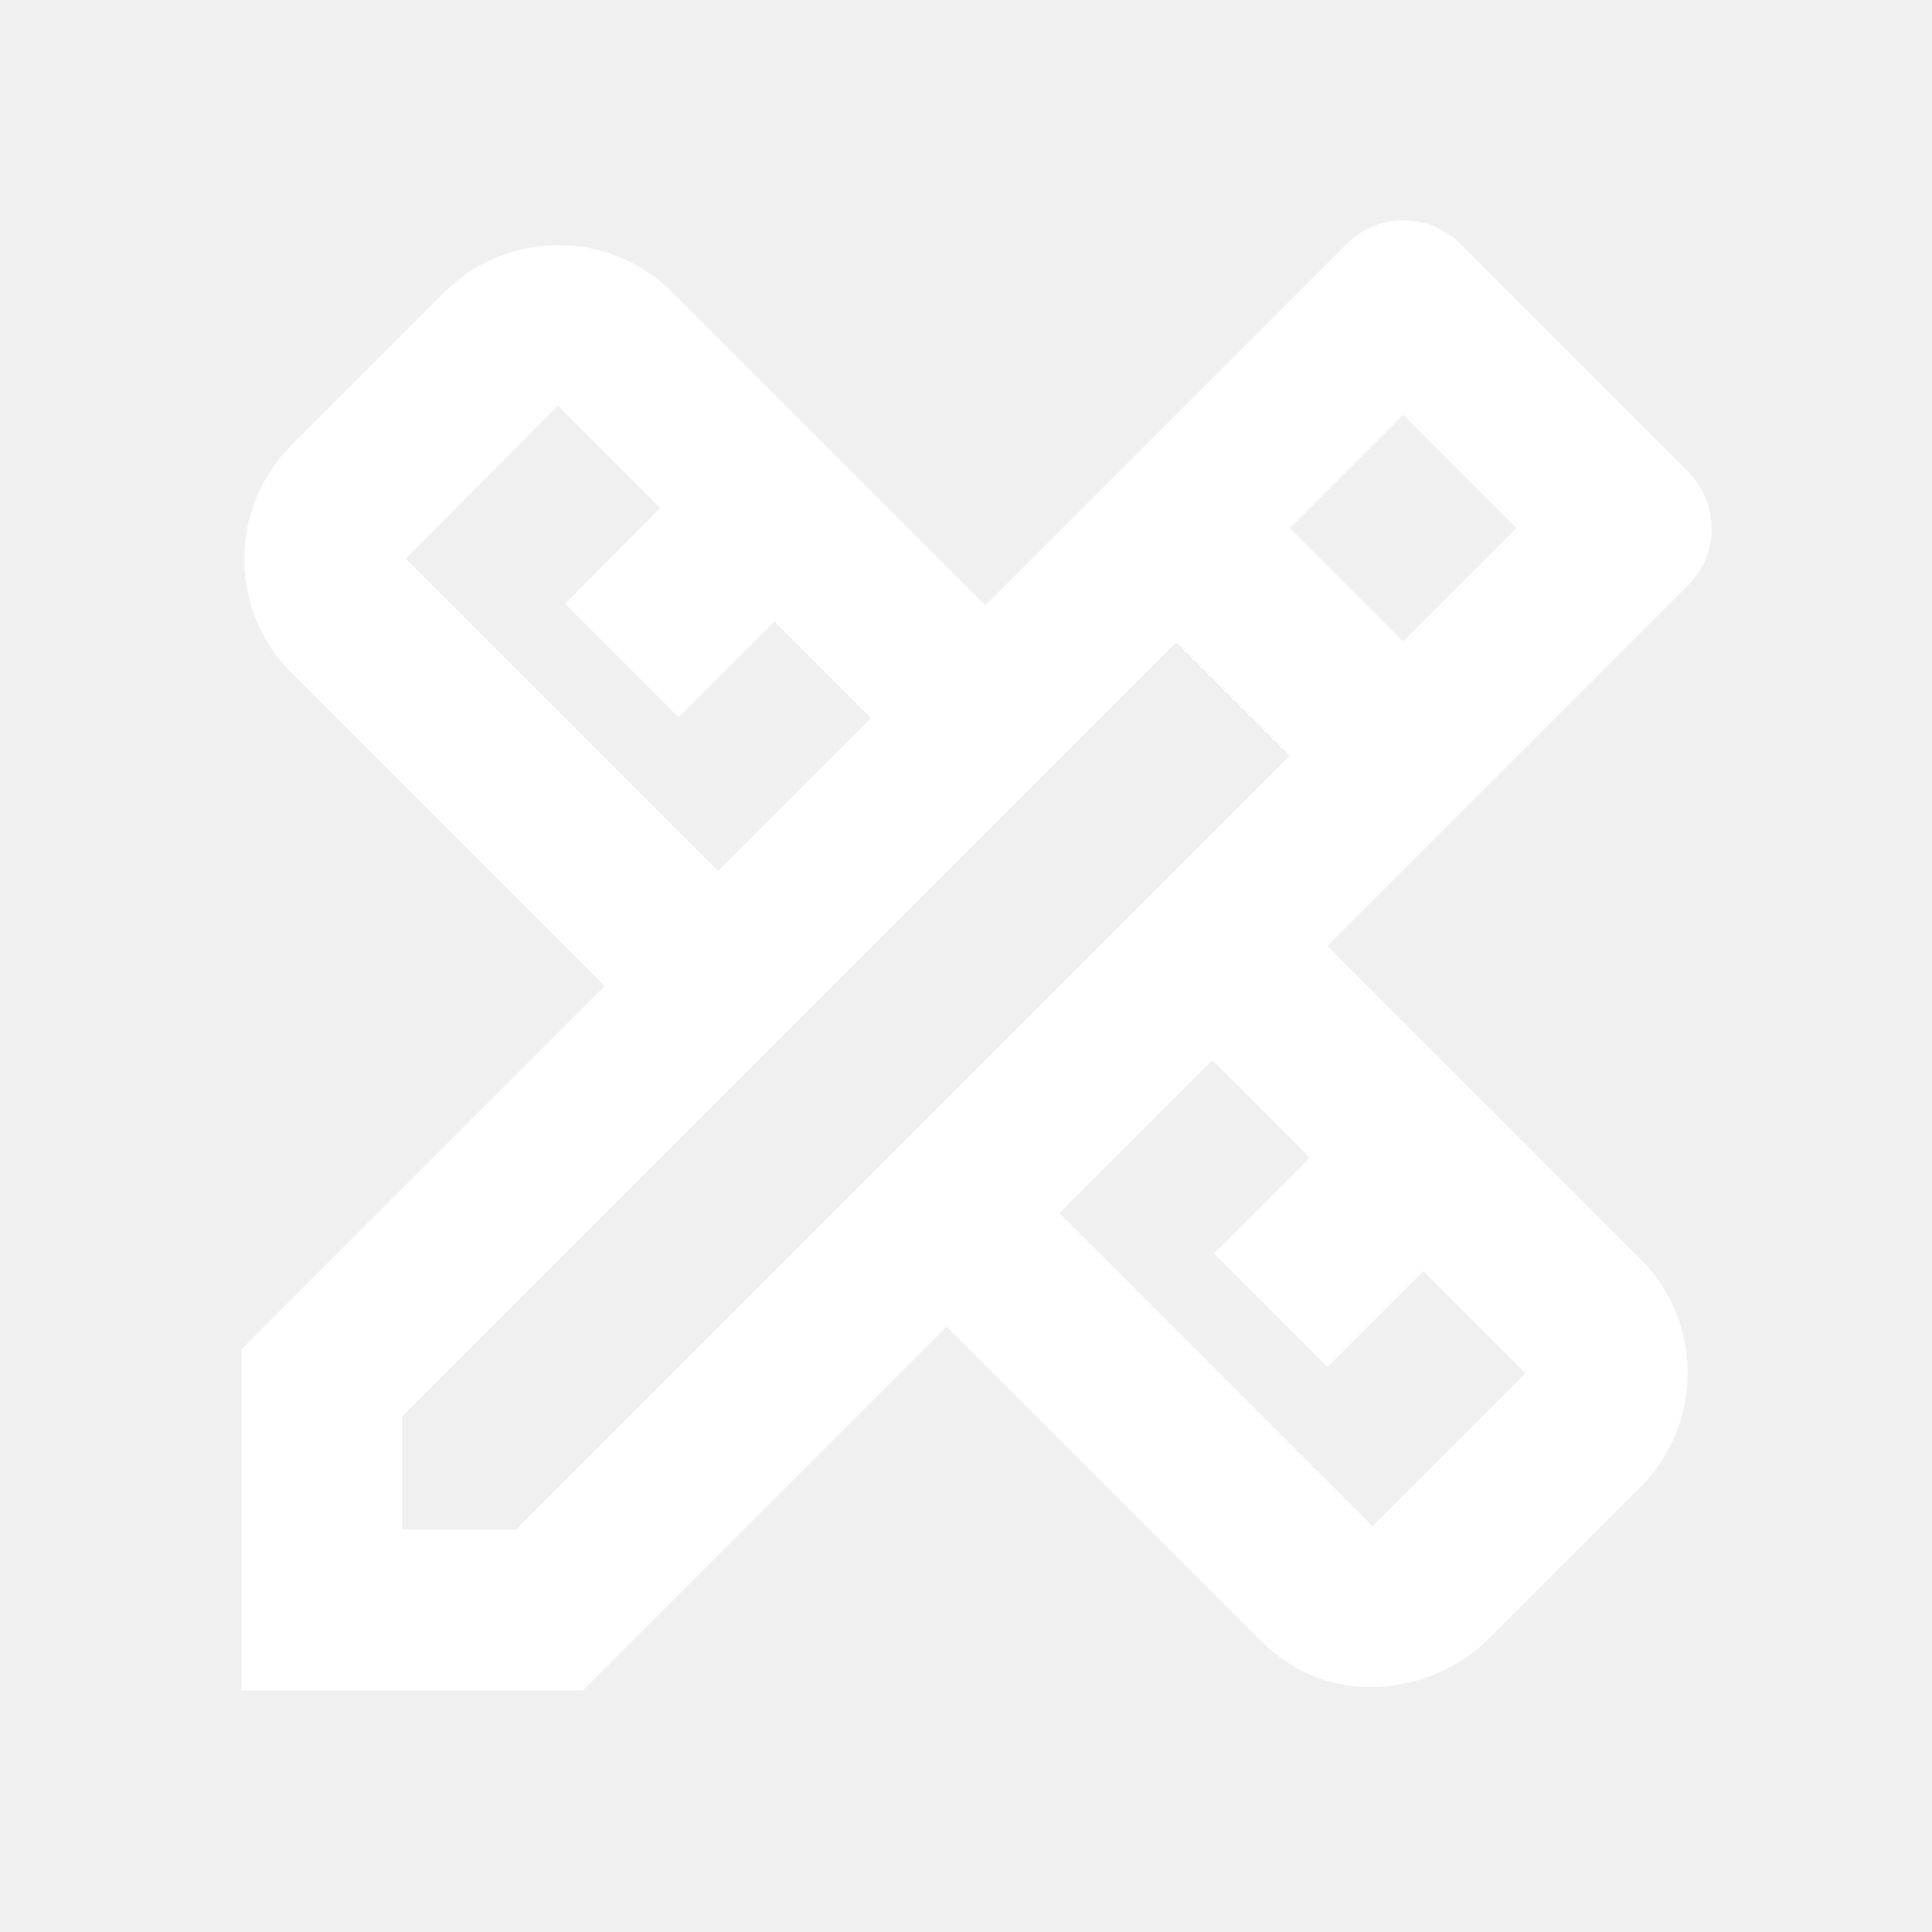
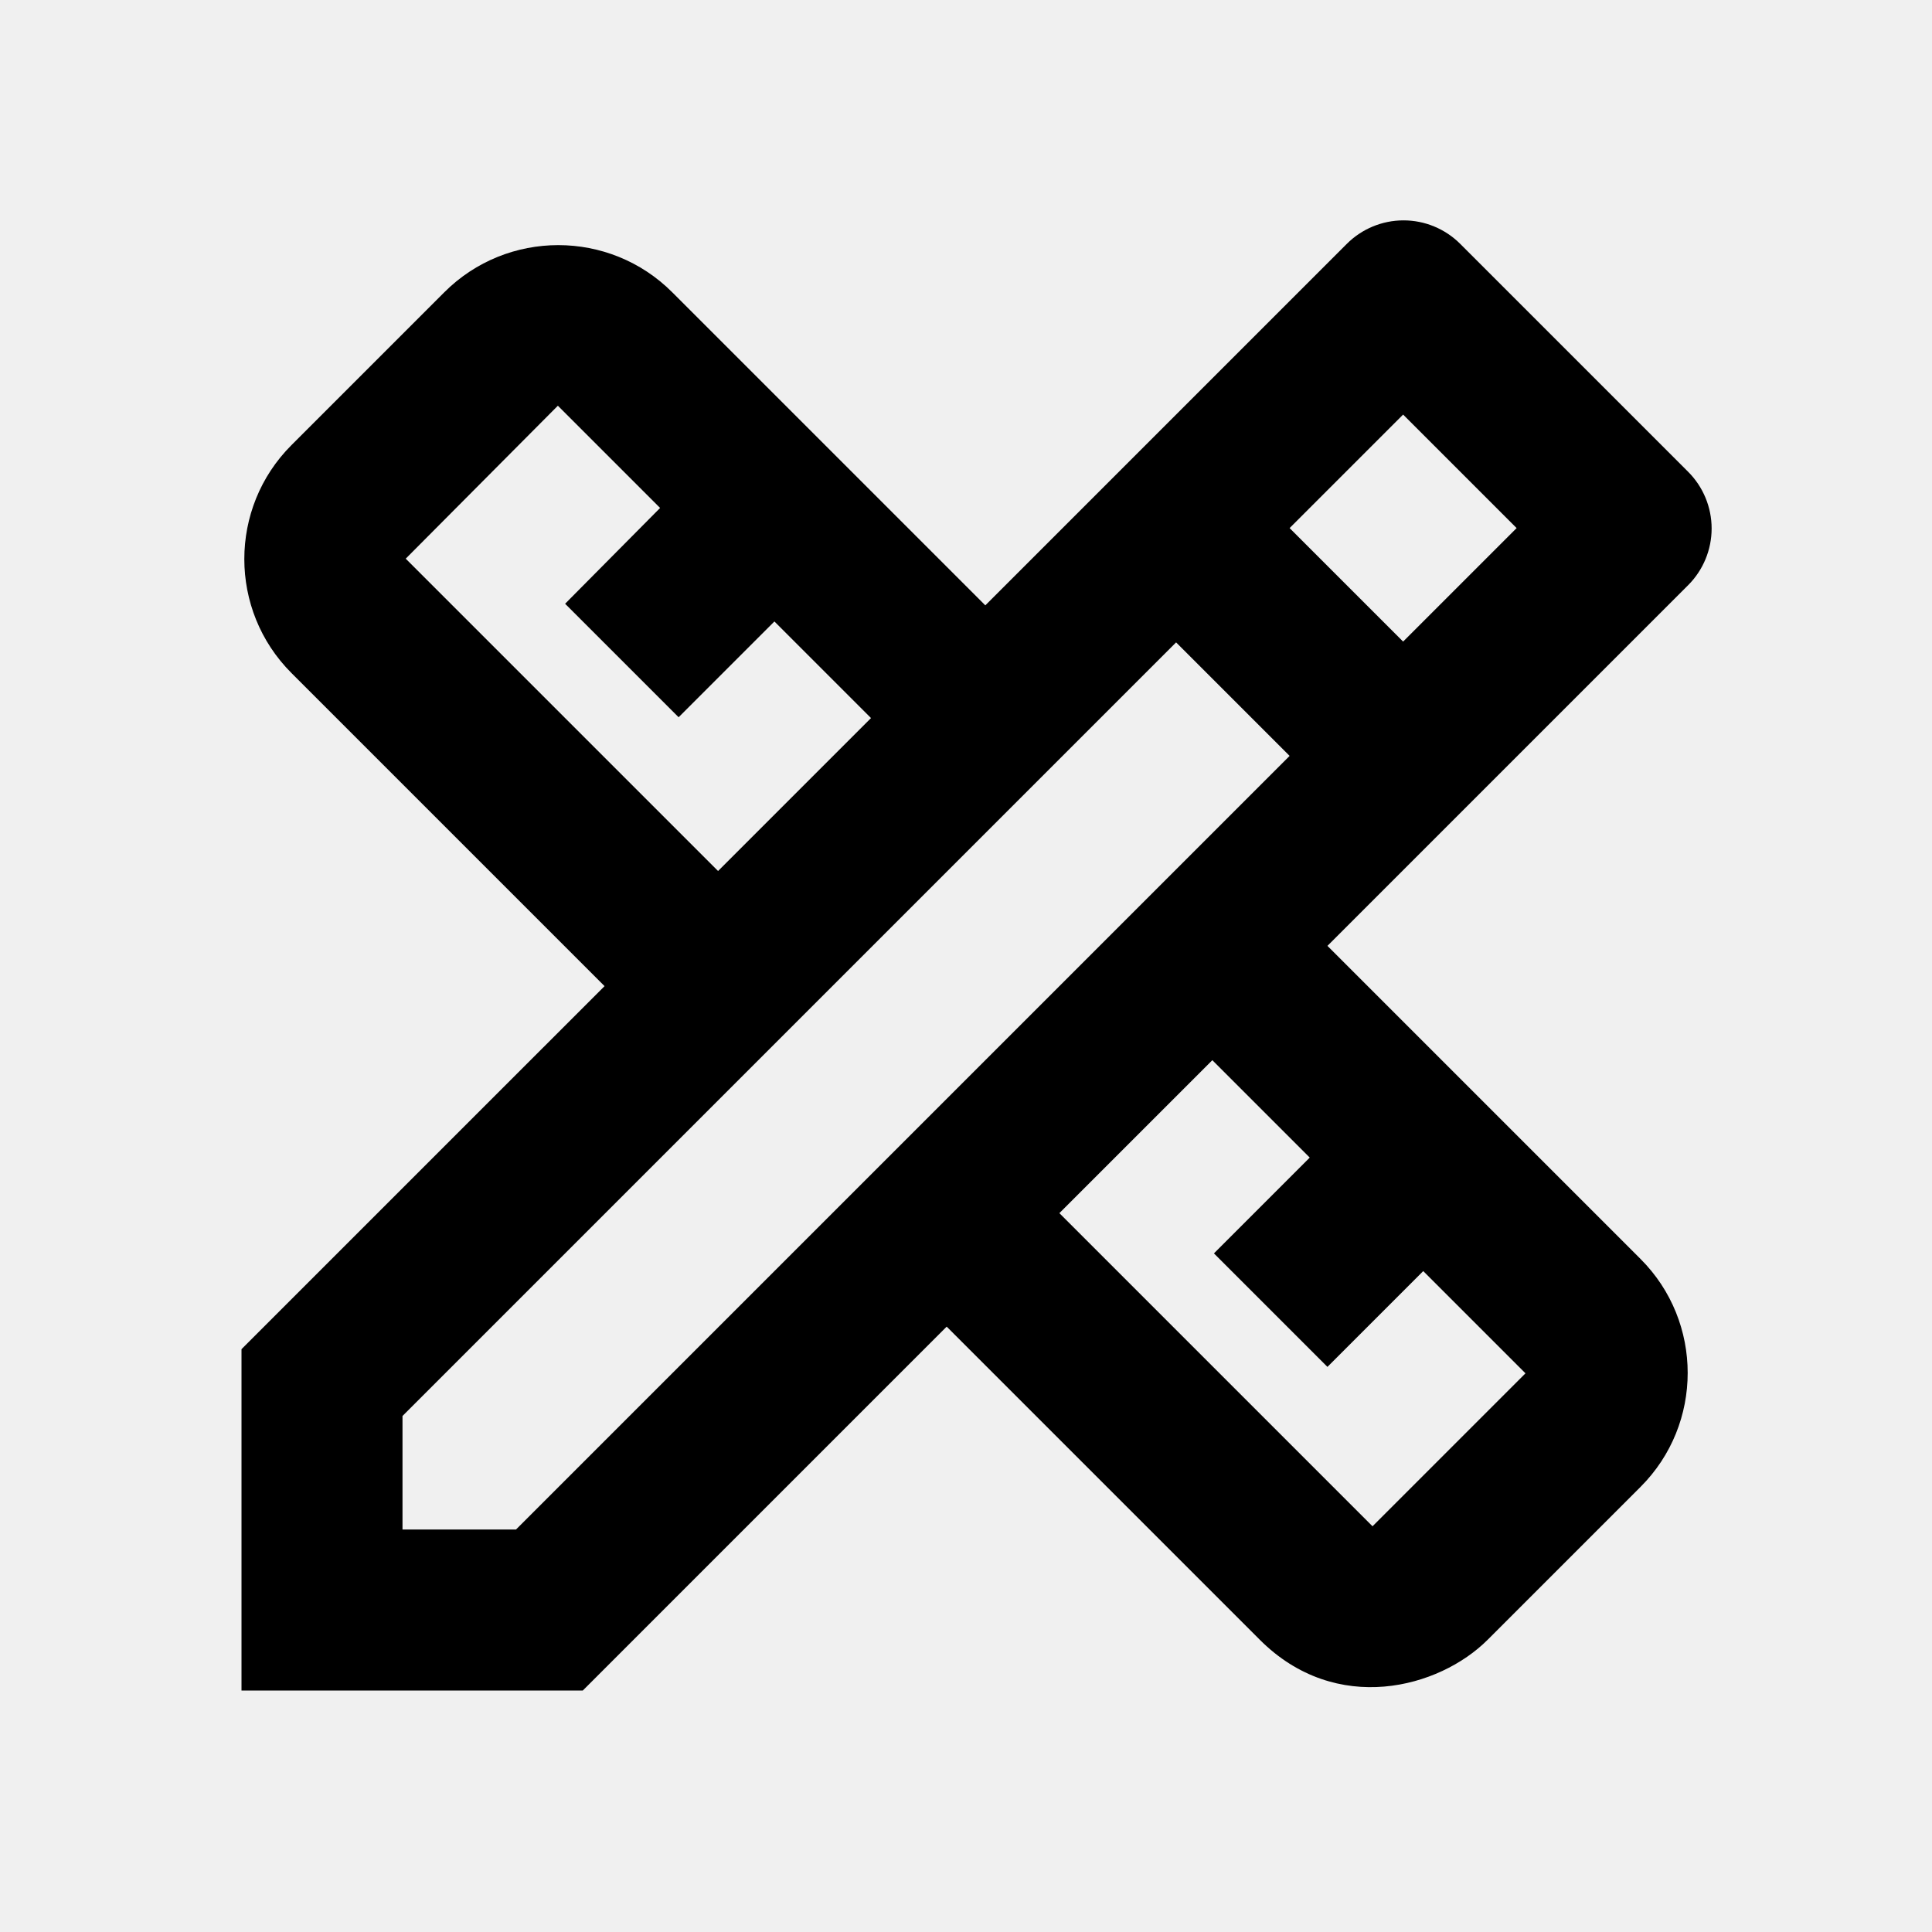
- <svg xmlns="http://www.w3.org/2000/svg" stroke="#fff" fill="#fff" stroke-width="0" viewBox="0 0 24 24" height="1em" width="1em">
+ <svg xmlns="http://www.w3.org/2000/svg" stroke="currentColor" fill="currentColor" stroke-width="0" viewBox="0 0 24 24" height="1em" width="1em">
  <path fill="none" d="M0 0h24v24H0z" />
  <path d="M20.97 7.27a.996.996 0 000-1.41l-2.83-2.83a.996.996 0 00-1.41 0l-4.49 4.49-3.89-3.89c-.78-.78-2.05-.78-2.83 0l-1.9 1.9c-.78.78-.78 2.05 0 2.83l3.89 3.89L3 16.76V21h4.24l4.52-4.52 3.89 3.89c.95.95 2.23.6 2.83 0l1.9-1.9c.78-.78.78-2.05 0-2.83l-3.89-3.89 4.48-4.48zM5.04 6.94l1.89-1.9L8.2 6.31 7.02 7.5l1.41 1.41 1.19-1.19 1.2 1.2-1.9 1.9-3.88-3.88zm11.23 7.44l-1.19 1.19 1.41 1.41 1.19-1.19 1.27 1.27-1.9 1.9-3.89-3.89 1.9-1.9 1.21 1.21zM6.41 19H5v-1.41l9.61-9.61 1.3 1.3.11.11L6.41 19zm9.61-12.44l1.41-1.41 1.41 1.41-1.41 1.41-1.41-1.41z" />
</svg>
